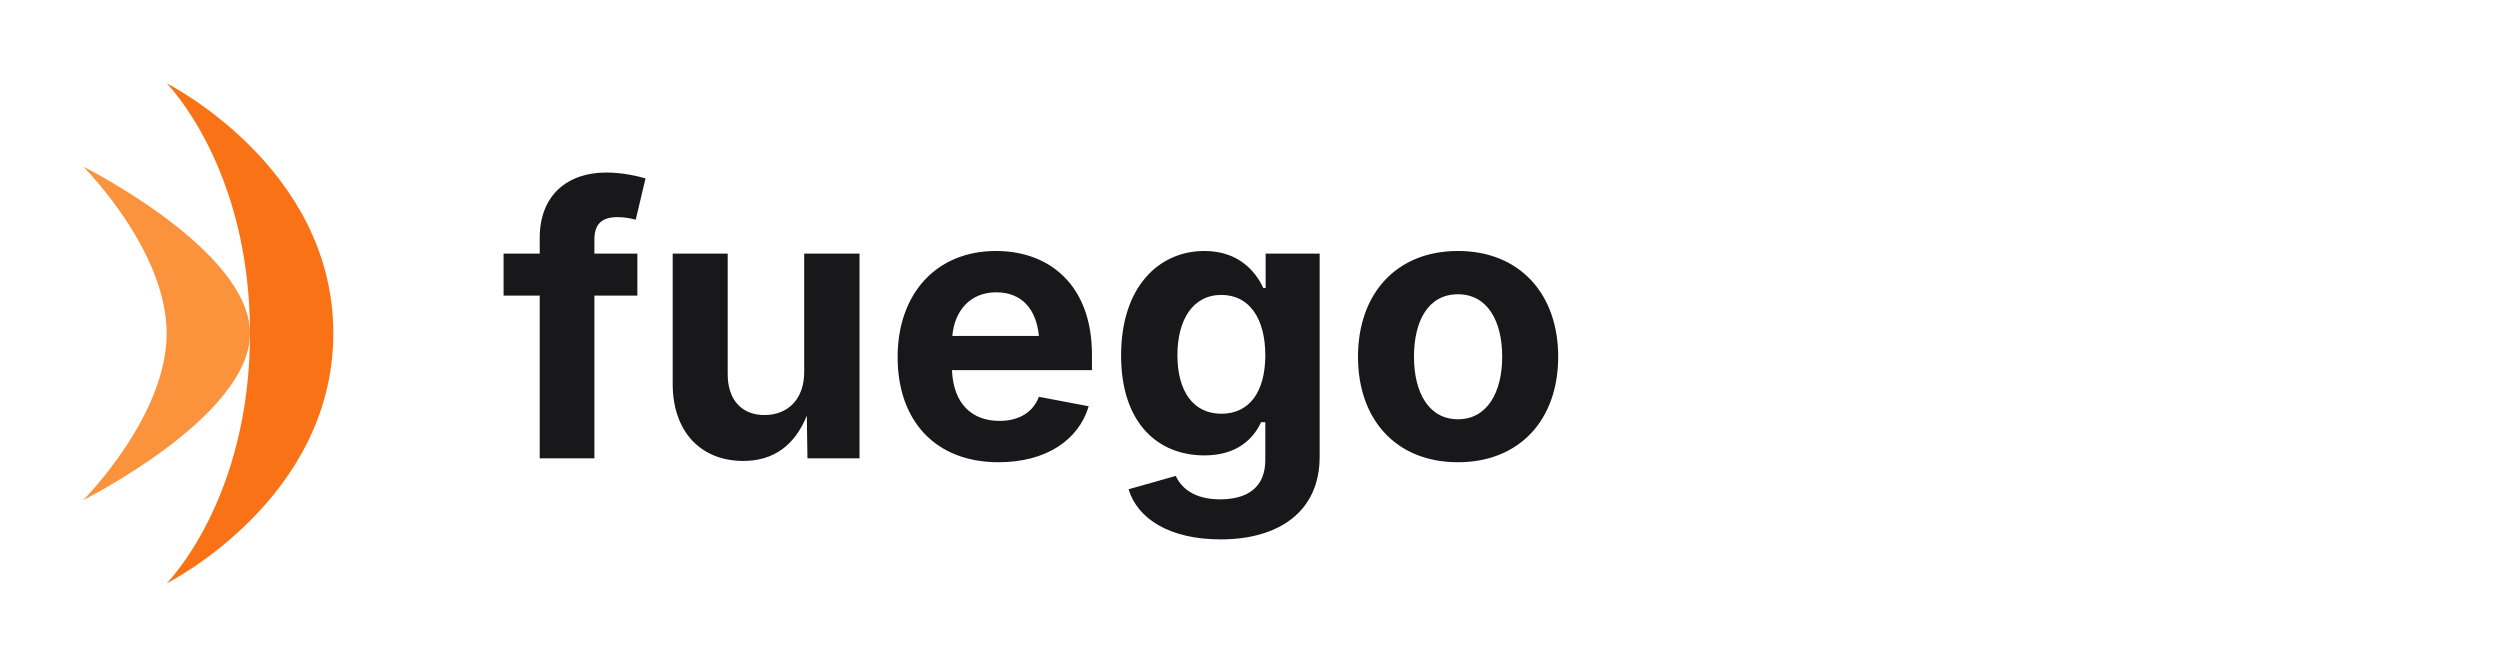
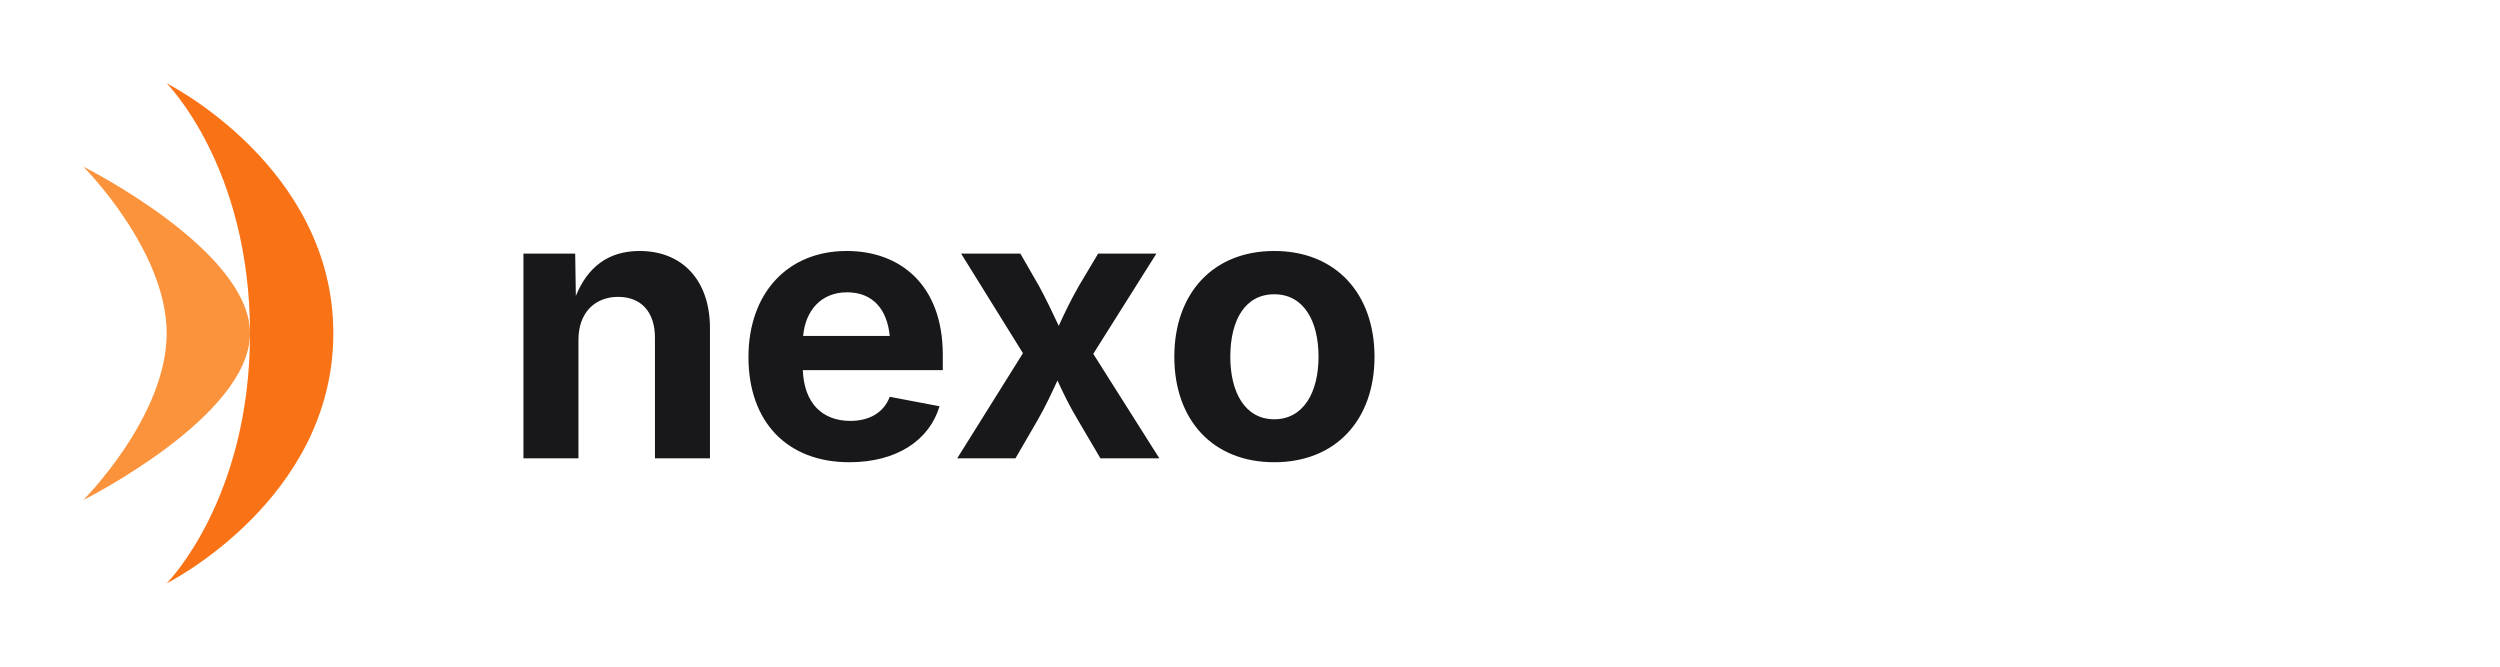
<svg xmlns="http://www.w3.org/2000/svg" width="120" height="32" viewBox="0 0 120 32" fill="none">
  <path d="M8 4C8 4 12 8 12 16C12 24 8 28 8 28C8 28 16 24 16 16C16 8 8 4 8 4Z" fill="#F97316" />
  <path d="M4 8C4 8 8 12 8 16C8 20 4 24 4 24C4 24 12 20 12 16C12 12 4 8 4 8Z" fill="#FB923C" />
-   <text x="24" y="22" font-family="system-ui, -apple-system, sans-serif" font-size="18" font-weight="700" fill="#18181B">fuego</text>
+   <text x="24" y="22" font-family="system-ui, -apple-system, sans-serif" font-size="18" font-weight="700" fill="#18181B">nexo</text>
</svg>
